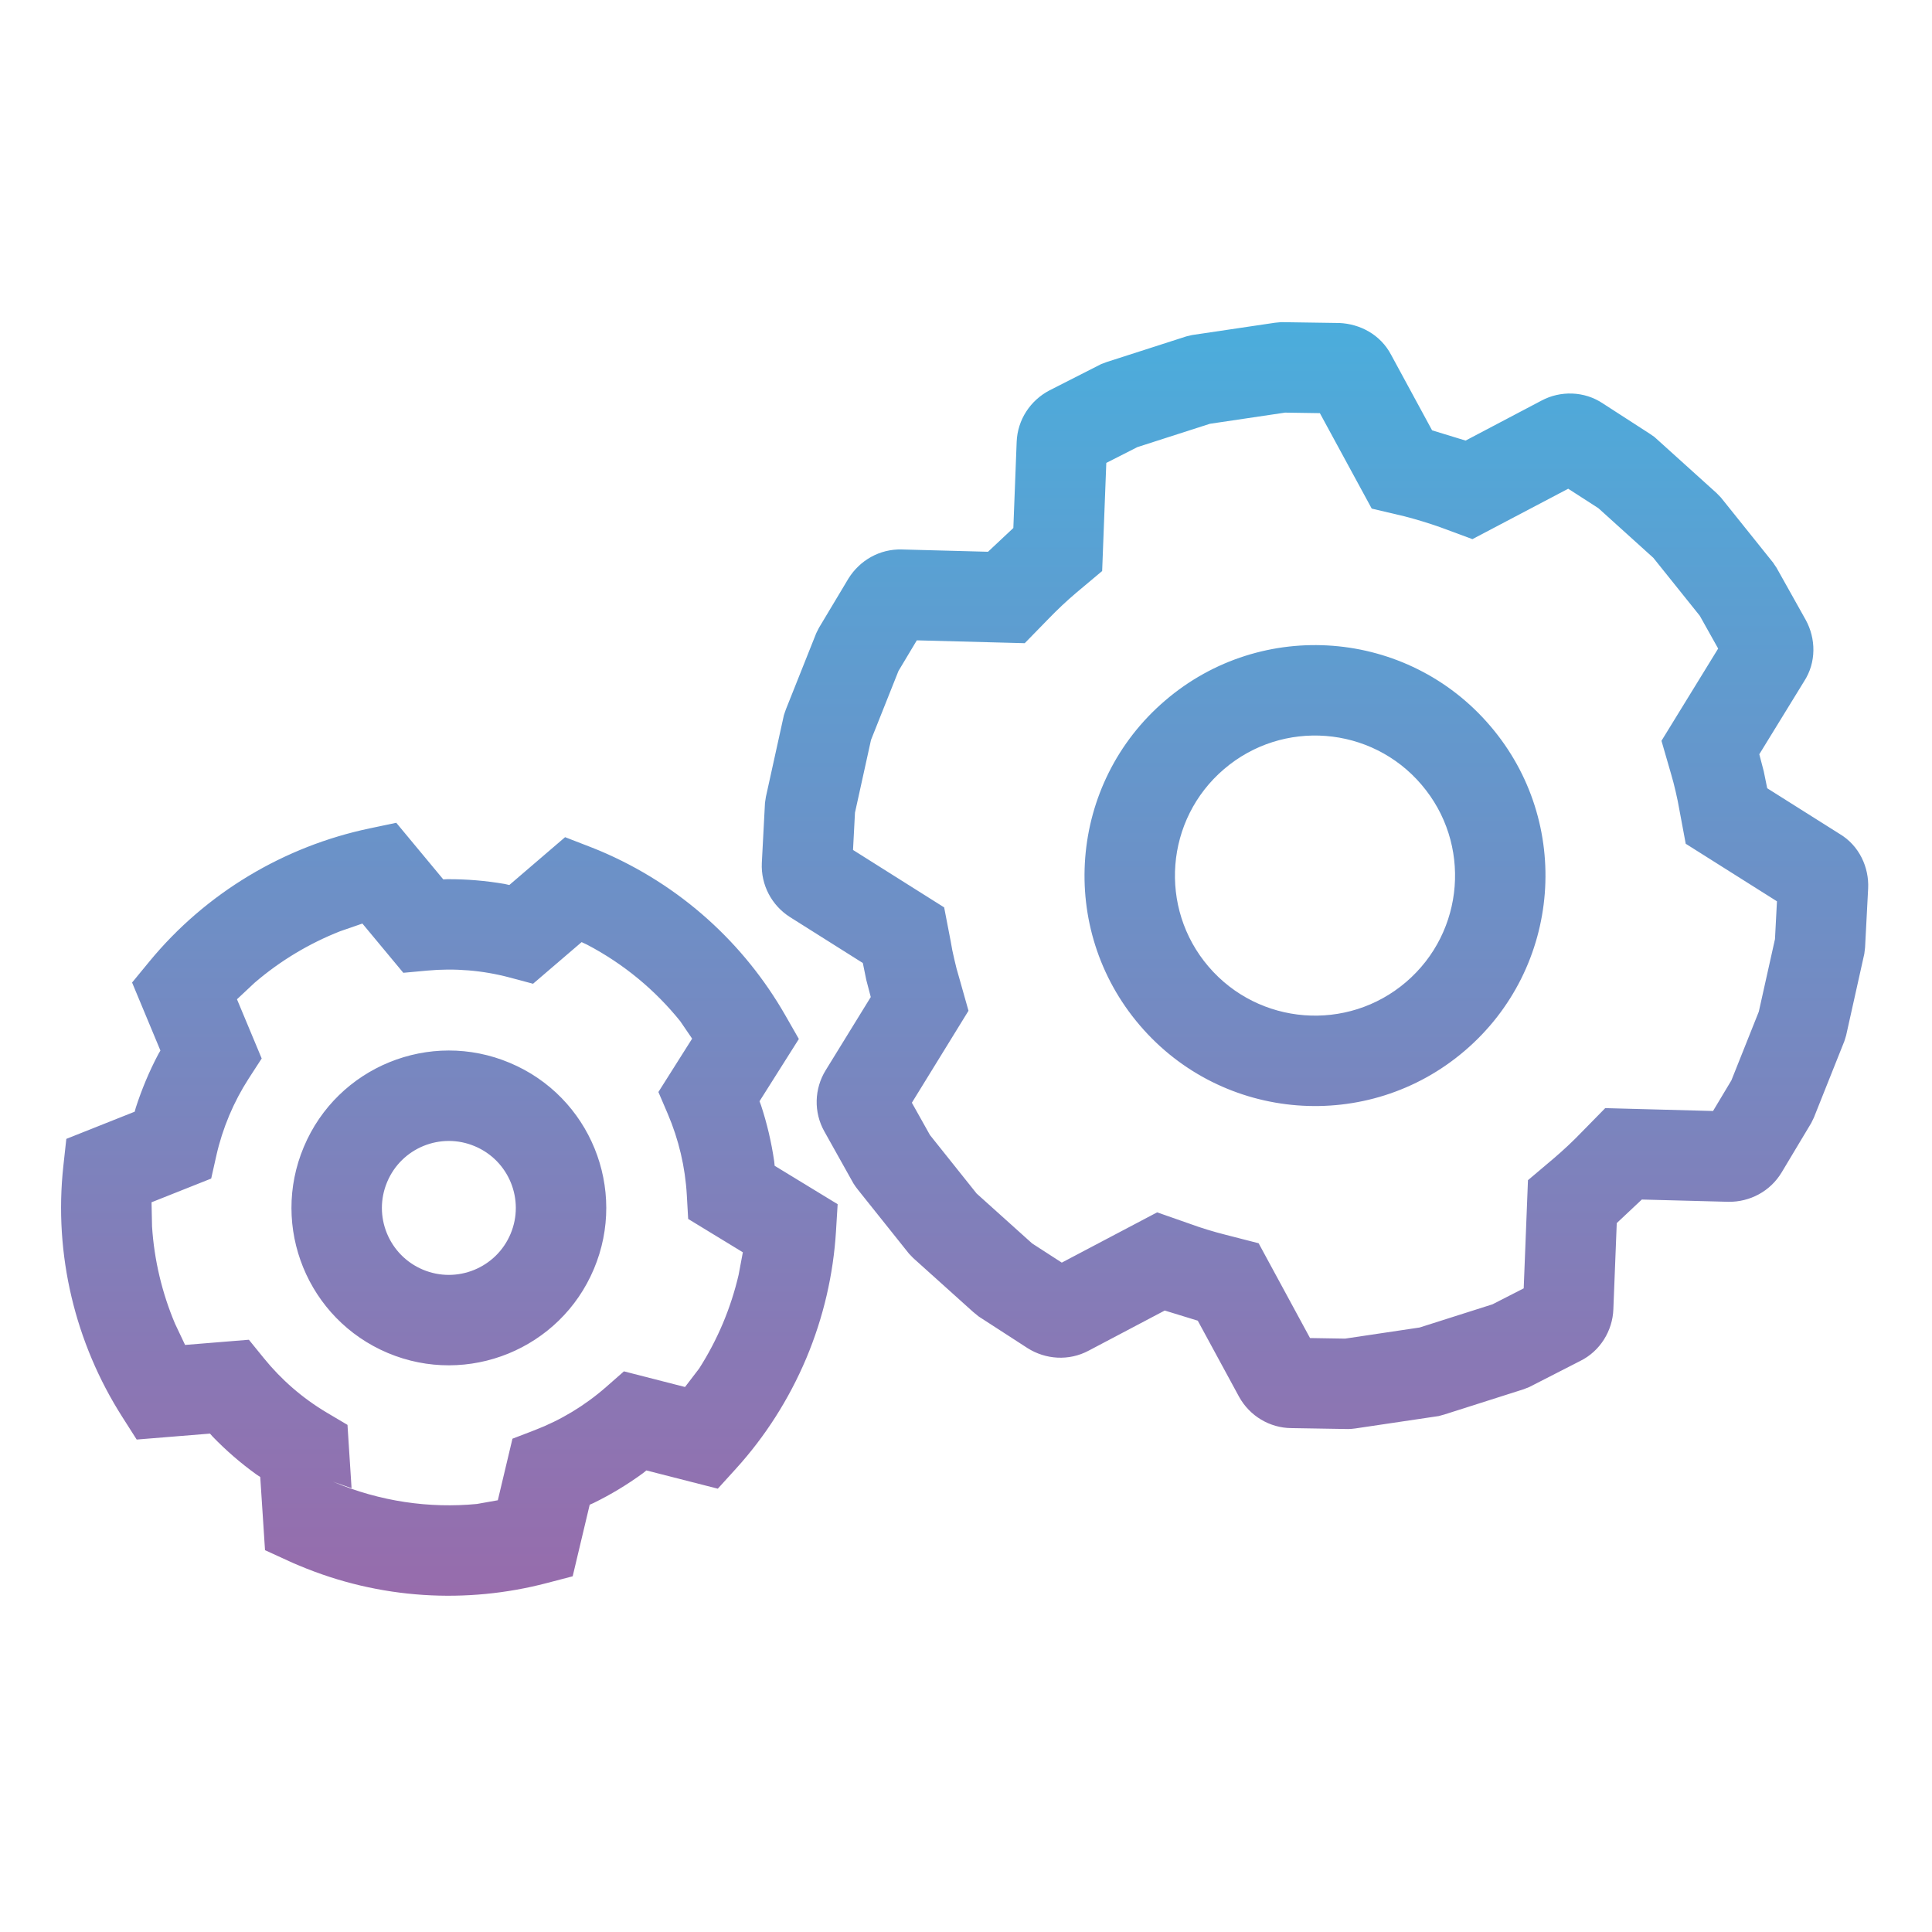
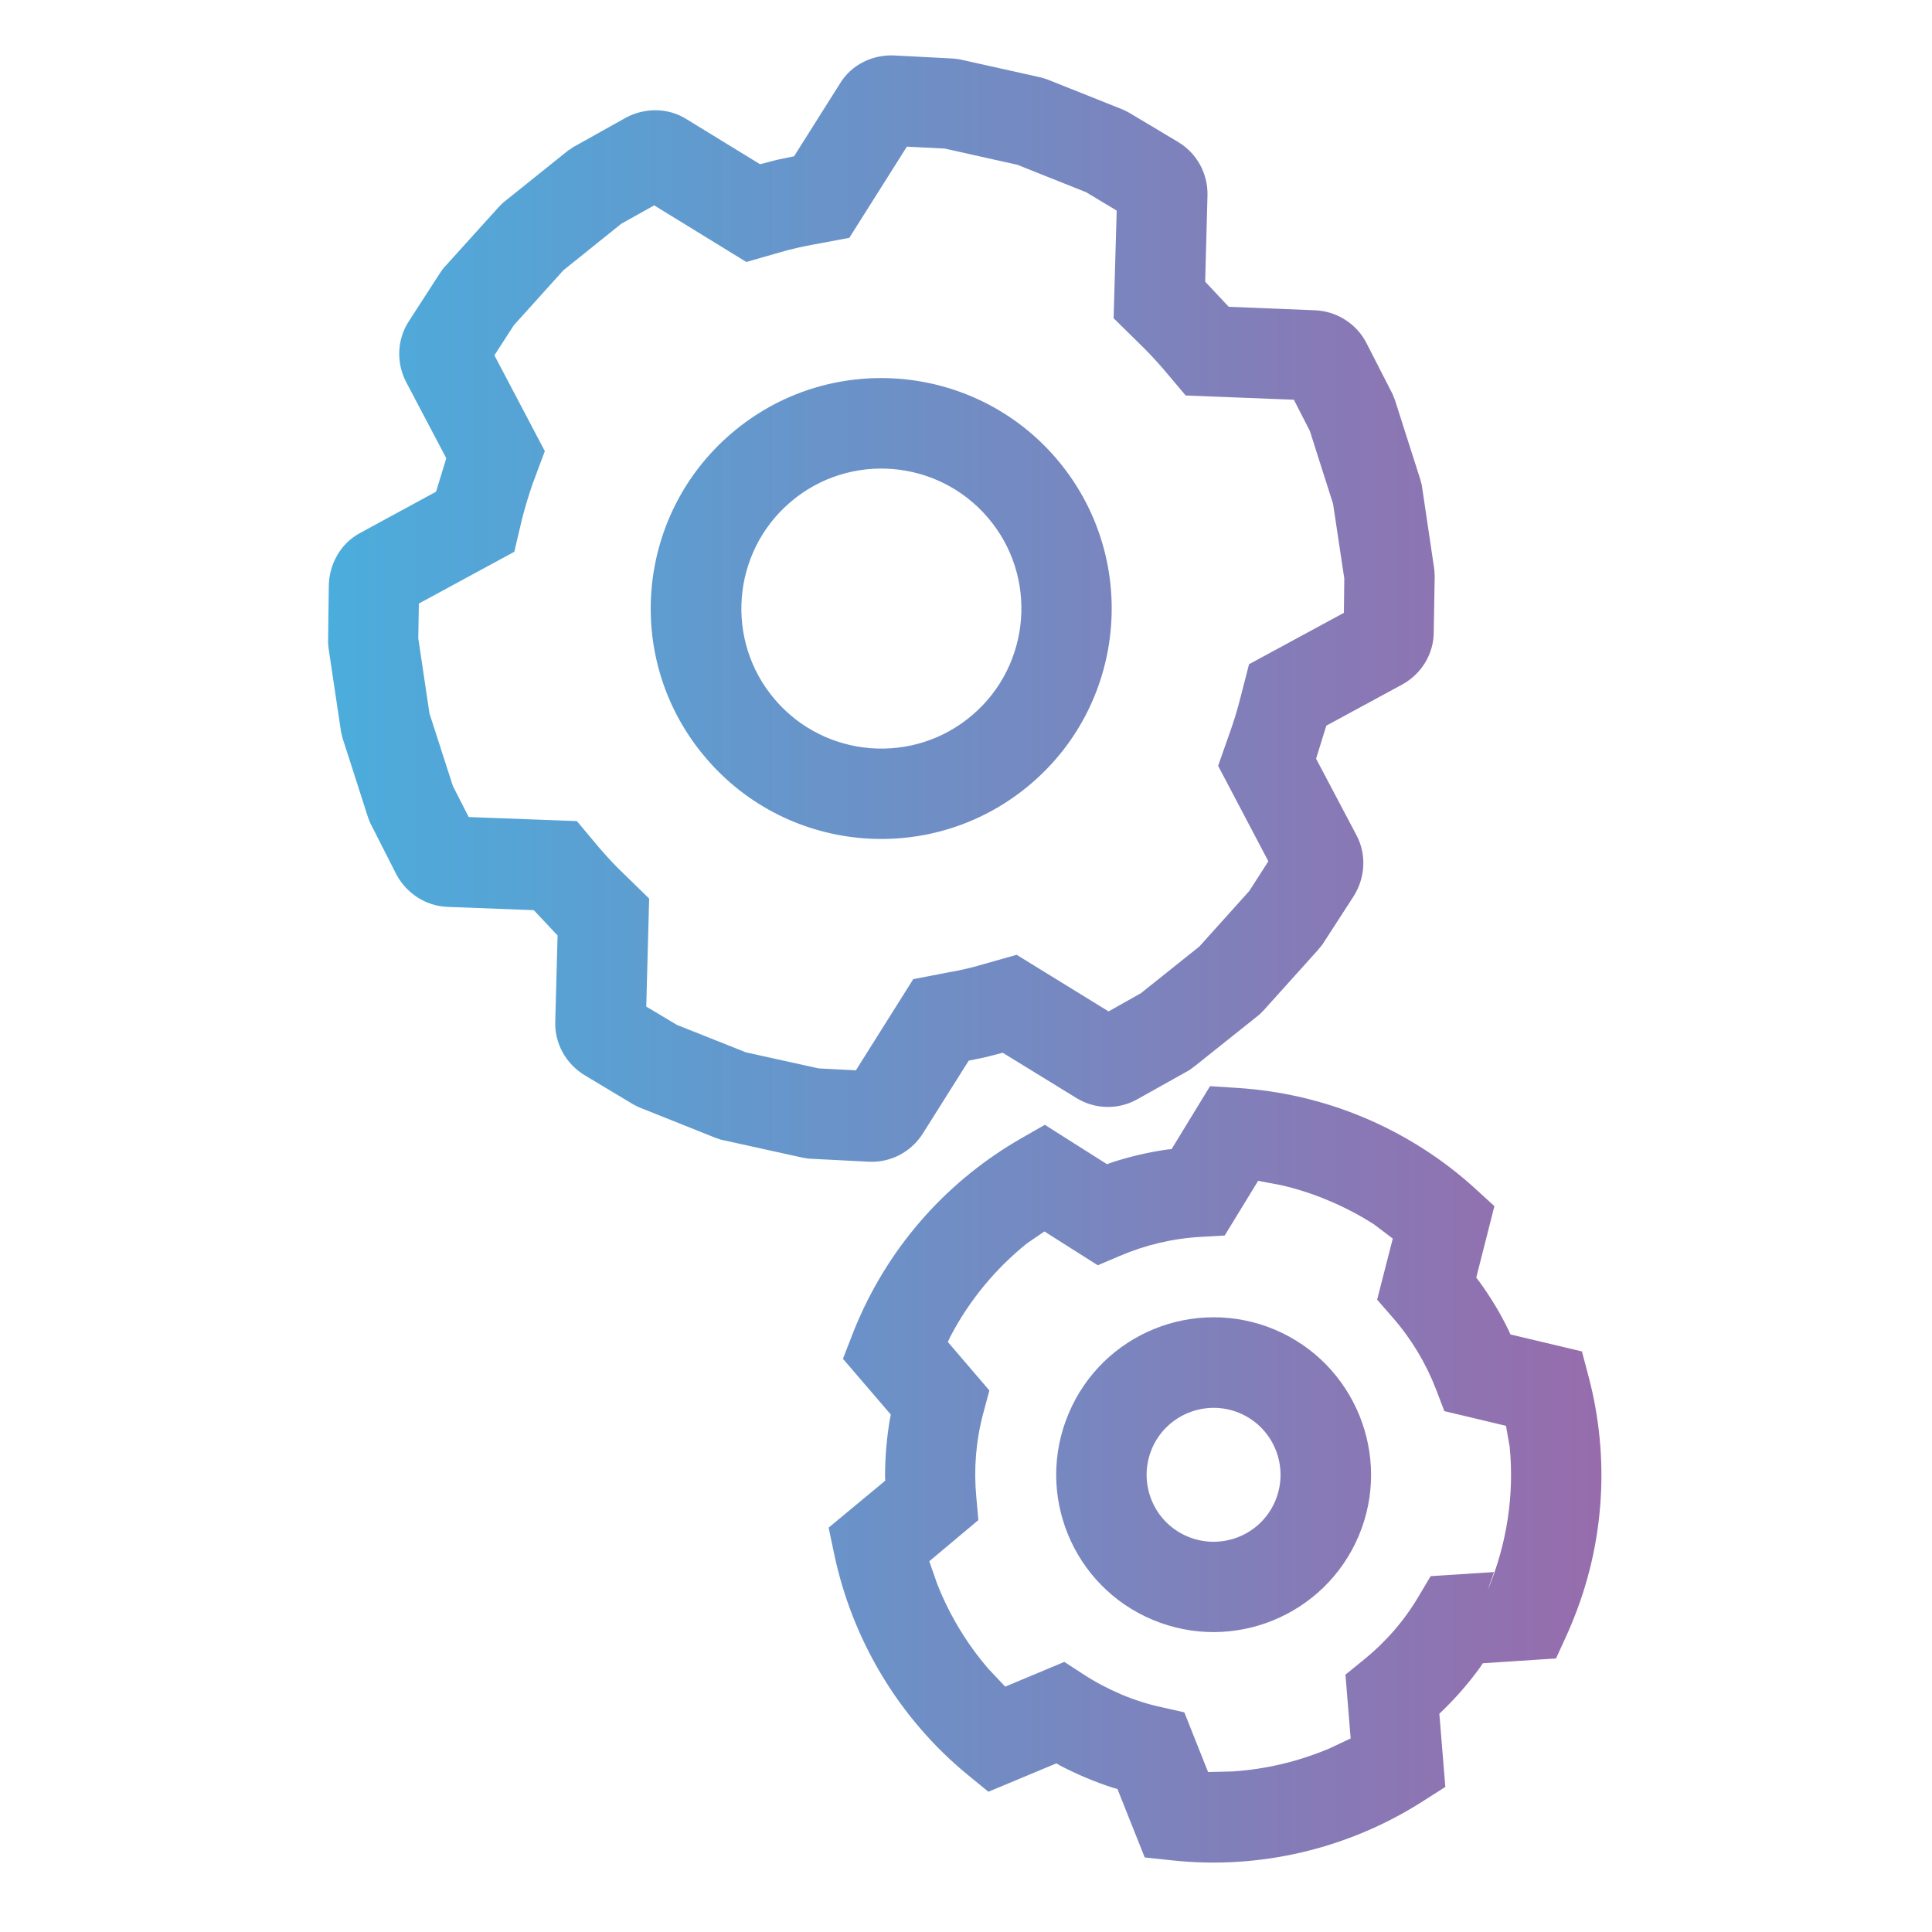
<svg xmlns="http://www.w3.org/2000/svg" version="1.1" id="Calque_1" x="0px" y="0px" viewBox="0 0 1000 1000" style="enable-background:new 0 0 1000 1000;" xml:space="preserve">
+   <style type="text/css">
+ 	.st0{fill:url(#SVGID_1_);}
+ </style>
  <g transform="scale(1 -1)">
    <g transform="translate(0 -96)">
      <g>
-         <linearGradient id="SVGID_1_" gradientUnits="userSpaceOnUse" x1="499.298" y1="-70.74" x2="499.298" y2="-729.951">
+         <linearGradient id="SVGID_1_" gradientUnits="userSpaceOnUse" x1="499.297" y1="-70.738" x2="499.297" y2="-729.95" gradientTransform="matrix(-1.836970e-16 1 -1 -1.836970e-16 98.9532 -899.6415)">
          <stop offset="0" style="stop-color:#4BADDC" />
          <stop offset="1" style="stop-color:#976CAC" />
        </linearGradient>
-         <path marker-start="none" marker-end="none" style="fill:url(#SVGID_1_);" d="M154.804-714.321     c-1.809,0.699-3.768,1.61-4.916,2.134l-12.715,5.815l-2.471,37.883l-2.059,1.36c-8.186,5.89-15.722,12.453-22.598,19.566     l-1.36,1.535l-37.933-3.082l-7.574,11.892c-24.207,38.021-35.425,83.803-30.384,129.747l1.535,13.988l35.388,14.075l0.574,2.084     c1.535,4.754,3.282,9.458,5.228,14.1c1.959,4.667,4.105,9.209,6.439,13.614l1.073,1.847l-14.662,35.201l8.947,10.881     c29.323,35.65,69.877,59.645,113.987,68.904l13.801,2.907l24.332-29.298l2.034,0.1c9.883,0.05,19.84-0.761,29.76-2.471     l2.396-0.537l28.862,24.756l13.052-5.054c1.485-0.574,3.07-1.21,4.667-1.872c42.188-17.781,75.168-48.377,96.293-85.312     l6.988-12.216l-20.364-32.231l0.774-2.059c3.107-9.433,5.391-19.154,6.825-29.036l0.237-2.308l32.605-19.878l-0.861-14.075     c-1.36-22.061-6.376-44.26-15.373-65.697c-9.084-21.487-21.462-40.666-36.324-57.05l-9.471-10.432l-36.973,9.446l-1.784-1.435     c-8.073-5.902-16.633-11.068-25.568-15.435l-1.984-0.873l-8.81-37.047l-13.601-3.556     C241.639-734.186,196.655-731.953,154.804-714.321z M246.855-682.452l10.818,1.922l7.574,31.856l11.517,4.43     c13.426,5.153,25.942,12.69,36.91,22.298l9.271,8.136l31.619-8.098l7.337,9.596c4.667,7.3,8.797,15.123,12.291,23.409     c3.456,8.236,6.152,16.608,8.111,25.043l2.196,11.68l-28.3,17.257l-0.699,12.266c-0.811,14.574-4.193,28.837-9.87,42.126     l-4.841,11.305l17.457,27.626l-6.189,9.072c-12.89,15.984-29.124,29.573-48.215,39.58l-2.795,1.31l-25.143-21.55l-11.917,3.182     c-14.25,3.818-28.774,4.941-42.949,3.619l-12.278-1.135l-21.188,25.493l-11.48-3.968c-16.084-6.326-31.095-15.323-44.297-26.666     l-9.134-8.56l12.79-30.646l-6.701-10.344c-3.856-5.965-7.25-12.366-10.095-19.116c-2.87-6.85-5.091-13.776-6.638-20.651     l-2.708-12.041l-30.871-12.278L78.7-538.83c1.111-17.382,5.178-34.402,11.892-50.312l5.203-10.993l33.029,2.683l7.774-9.571     c8.959-11.056,19.927-20.651,32.643-28.2l10.619-6.289l2.109-32.792l-9.658,3.394     C196.83-681.255,222.323-684.798,246.855-682.452z M697.762-643.671l-29.311,0.487c-11.193,0.05-21.649,6.264-27.14,16.271     l-21.35,39.331l-17.095,5.253l-39.393-20.776c-10.207-5.453-22.273-4.617-31.657,1.348l-25.193,16.309l-2.92,2.383     l-30.983,27.864l-2.259,2.346l-26.429,33.104l-1.235,1.622l-0.487,0.749l-0.574,0.849l-15.011,26.828     c-5.665,10.032-5.253,22.186,0.649,31.744l23.334,37.896l-2.321,8.859l-1.784,8.747l-37.759,23.808     c-9.446,6.039-15.073,16.633-14.524,28.038l1.635,31.058l0.474,3.12l9.309,42.226l0.487,1.46l0.599,1.697l15.66,39.306     l1.398,2.783l15.273,25.505c5.84,9.396,16.159,15.398,27.689,15.049l44.547-1.185l13.114,12.303l1.722,44.609     c0.449,11.442,7.088,21.425,16.933,26.591l26.815,13.639l2.907,1.086l41.14,13.239l3.082,0.724l42.812,6.351l3.194,0.312     l30.147-0.449c10.419-0.449,21.213-5.79,26.828-16.546l21.163-39.006l17.332-5.303l39.268,20.676     c9.758,5.241,22.211,5.029,31.881-1.51l24.295-15.697l2.234-1.547l1.173-1.048l31.07-28.051l2.259-2.321l27.102-33.816     l0.649-1.023l0.998-1.447l15.148-27.065c5.241-9.533,5.603-21.899-0.911-31.857l-23.134-37.659l2.321-8.884l1.772-8.71     l37.409-23.584c10.307-6.102,15.348-17.432,14.836-28.238l-1.597-30.646l-0.387-3.219l-9.408-42.226l-0.923-3.007l-15.785-39.568     l-1.373-2.808l-15.311-25.555c-5.915-9.82-16.471-15.348-27.539-15.198l-44.821,1.173L836.83-537.07l-1.76-44.622     c-0.387-11.006-6.751-21.649-17.22-26.778l-26.241-13.426l-2.957-1.173l-40.978-13.052l-2.982-0.824l-43.149-6.414l-1.997-0.225     l-0.848-0.037L697.762-643.671z M200.736-604.302c-41.44,17.457-60.943,65.235-43.474,106.675     c17.407,41.465,65.235,60.955,106.662,43.474c41.465-17.407,60.943-65.223,43.474-106.662     C289.991-602.243,242.163-621.734,200.736-604.302z M696.227-596.865l38.57,5.752l37.696,11.991l16.172,8.273l2.209,55.989     l13.389,11.318c5.016,4.292,9.733,8.685,14.237,13.376l12.366,12.603l55.802-1.485l9.496,15.847l14.188,35.562l8.373,37.546     l1.023,19.578l-47.217,29.785l-3.282,17.569c-0.512,3.057-1.16,6.114-1.922,9.421c-0.711,3.132-1.51,6.177-2.408,9.221     l-4.941,17.082l29.336,47.741l-9.496,16.958l-24.058,30.01l-28.438,25.692l-15.623,10.07l-49.575-26.092l-16.621,6.152     c-5.977,2.121-12.278,4.03-18.468,5.64l-17.033,4.018l-26.84,49.401l-18.006,0.274l-38.907-5.777l-37.522-12.066l-16.109-8.186     l-2.146-55.964l-13.489-11.318c-4.904-4.155-9.658-8.647-14.225-13.364l-12.353-12.665l-55.864,1.472l-9.496-15.86     l-14.213-35.687l-8.298-37.646l-1.011-19.304l47.167-29.723l3.394-17.582c0.487-3.144,1.111-6.114,1.909-9.471     c0.724-3.232,1.472-6.114,2.408-9.134l4.891-17.32l-29.311-47.604l9.371-16.733l24.158-30.272l28.712-25.817l15.36-9.933     l49.351,26.017l16.82-5.89c6.089-2.234,12.303-4.118,18.655-5.727l17.057-4.38l26.603-49.064L696.227-596.865z M264.261-542.661     c7.437,17.631-0.861,37.971-18.493,45.37c-17.619,7.449-37.971-0.836-45.37-18.492c-7.437-17.607,0.836-37.958,18.492-45.383     C236.51-568.59,256.862-560.28,264.261-542.661z M590.001-434.763c-42.85,50.037-36.972,125.429,13.114,168.192     c50.012,42.862,125.417,36.985,168.179-13.114c42.837-50,36.948-125.392-13.127-168.179     C708.169-490.677,632.776-484.787,590.001-434.763z M727.759-412.315c30.434,26.017,34.003,71.836,7.961,102.22     c-25.967,30.434-71.799,34.015-102.195,7.973c-30.422-25.992-34.003-71.811-7.974-102.208     C651.556-434.738,697.4-438.307,727.759-412.315z" />
+         <path marker-end="none" marker-start="none" class="st0" d="M813.3-744.8c-0.7-1.8-1.6-3.8-2.1-4.9l-5.8-12.7l-37.9-2.5l-1.4-2.1     c-5.9-8.2-12.5-15.7-19.6-22.6L745-791l3.1-37.9l-11.9-7.6c-38-24.2-83.8-35.4-129.7-30.4l-14,1.5l-14.1,35.4l-2.1,0.6     c-4.8,1.5-9.5,3.3-14.1,5.2c-4.7,2-9.2,4.1-13.6,6.4l-1.8,1.1l-35.2-14.7l-10.9,8.9c-35.6,29.3-59.6,69.9-68.9,114l-2.9,13.8     l29.3,24.3l-0.1,2c0,9.9,0.8,19.8,2.5,29.8l0.5,2.4l-24.8,28.9l5.1,13.1c0.6,1.5,1.2,3.1,1.9,4.7c17.8,42.2,48.4,75.2,85.3,96.3     l12.2,7l32.2-20.4l2.1,0.8c9.4,3.1,19.2,5.4,29,6.8l2.3,0.2l19.9,32.6l14.1-0.9c22.1-1.4,44.3-6.4,65.7-15.4     c21.5-9.1,40.7-21.5,57-36.3l10.4-9.5l-9.4-37l1.4-1.8c5.9-8.1,11.1-16.6,15.4-25.6l0.9-2l37-8.8l3.6-13.6     C833.1-658,830.9-703,813.3-744.8z M781.4-652.8l-1.9,10.8l-31.9,7.6l-4.4,11.5c-5.2,13.4-12.7,25.9-22.3,36.9l-8.1,9.3l8.1,31.6     l-9.6,7.3c-7.3,4.7-15.1,8.8-23.4,12.3c-8.2,3.5-16.6,6.2-25,8.1l-11.7,2.2l-17.3-28.3l-12.3-0.7c-14.6-0.8-28.8-4.2-42.1-9.9     l-11.3-4.8l-27.6,17.5l-9.1-6.2c-16-12.9-29.6-29.1-39.6-48.2l-1.3-2.8l21.5-25.1l-3.2-11.9c-3.8-14.2-4.9-28.8-3.6-42.9     l1.1-12.3L481-712.1l4-11.5c6.3-16.1,15.3-31.1,26.7-44.3l8.6-9.1l30.6,12.8l10.3-6.7c6-3.9,12.4-7.2,19.1-10.1     c6.9-2.9,13.8-5.1,20.7-6.6l12-2.7l12.3-30.9l12.5,0.3c17.4,1.1,34.4,5.2,50.3,11.9l11,5.2l-2.7,33l9.6,7.8     c11.1,9,20.7,19.9,28.2,32.6l6.3,10.6l32.8,2.1l-3.4-9.7C780.2-702.8,783.8-677.3,781.4-652.8z M742.6-201.9l-0.5-29.3     c0-11.2-6.3-21.6-16.3-27.1l-39.3-21.3l-5.3-17.1l20.8-39.4c5.5-10.2,4.6-22.3-1.3-31.7L684.4-393l-2.4-2.9l-27.9-31l-2.3-2.3     l-33.1-26.4l-1.6-1.2l-0.7-0.5l-0.8-0.6l-26.8-15c-10-5.7-22.2-5.3-31.7,0.6L519-448.9l-8.9-2.3l-8.7-1.8l-23.8-37.8     c-6-9.4-16.6-15.1-28-14.5l-31.1,1.6l-3.1,0.5l-42.2,9.3l-1.5,0.5l-1.7,0.6l-39.3,15.7l-2.8,1.4l-25.5,15.3     c-9.4,5.8-15.4,16.2-15,27.7l1.2,44.5l-12.3,13.1l-44.6,1.7c-11.4,0.4-21.4,7.1-26.6,16.9l-13.6,26.8l-1.1,2.9l-13.2,41.1     l-0.7,3.1l-6.4,42.8l-0.3,3.2l0.4,30.1c0.4,10.4,5.8,21.2,16.5,26.8l39,21.2l5.3,17.3l-20.7,39.3c-5.2,9.8-5,22.2,1.5,31.9     l15.7,24.3l1.5,2.2l1,1.2l28.1,31.1l2.3,2.3l33.8,27.1l1,0.6l1.4,1L323.8,35c9.5,5.2,21.9,5.6,31.9-0.9L393.4,11l8.9,2.3l8.7,1.8     l23.6,37.4c6.1,10.3,17.4,15.3,28.2,14.8l30.6-1.6l3.2-0.4l42.2-9.4l3-0.9l39.6-15.8l2.8-1.4l25.6-15.3     C619.6,16.6,625.2,6.1,625-5l-1.2-44.8l12.2-13l44.6-1.8c11-0.4,21.6-6.8,26.8-17.2l13.4-26.2l1.2-3l13.1-41l0.8-3l6.4-43.1     l0.2-2l0-0.8L742.6-201.9z M703.3-698.9c-17.5-41.4-65.2-60.9-106.7-43.5c-41.5,17.4-61,65.2-43.5,106.7     c17.4,41.5,65.2,60.9,106.7,43.5C701.2-609.7,720.7-657.5,703.3-698.9z M695.8-203.4l-5.8,38.6l-12,37.7l-8.3,16.2l-56,2.2     l-11.3,13.4c-4.3,5-8.7,9.7-13.4,14.2l-12.6,12.4L578-13l-15.8,9.5l-35.6,14.2L489,19.1l-19.6,1l-29.8-47.2l-17.6-3.3     c-3.1-0.5-6.1-1.2-9.4-1.9c-3.1-0.7-6.2-1.5-9.2-2.4l-17.1-4.9l-47.7,29.3l-17-9.5l-30-24.1L266-72.3l-10.1-15.6l26.1-49.6     l-6.2-16.6c-2.1-6-4-12.3-5.6-18.5l-4-17l-49.4-26.8l-0.3-18l5.8-38.9l12.1-37.5l8.2-16.1l56-2.1l11.3-13.5     c4.2-4.9,8.6-9.7,13.4-14.2l12.7-12.4l-1.5-55.9l15.9-9.5l35.7-14.2l37.6-8.3l19.3-1l29.7,47.2l17.6,3.4c3.1,0.5,6.1,1.1,9.5,1.9     c3.2,0.7,6.1,1.5,9.1,2.4l17.3,4.9l47.6-29.3l16.7,9.4l30.3,24.2l25.8,28.7l9.9,15.4l-26,49.4l5.9,16.8     c2.2,6.1,4.1,12.3,5.7,18.7l4.4,17.1l49.1,26.6L695.8-203.4z M641.6-635.4c-17.6,7.4-38-0.9-45.4-18.5     c-7.4-17.6,0.8-38,18.5-45.4c17.6-7.4,38,0.8,45.4,18.5C667.5-663.1,659.2-642.8,641.6-635.4z M533.7-309.6     c-50-42.8-125.4-37-168.2,13.1c-42.9,50-37,125.4,13.1,168.2c50,42.8,125.4,36.9,168.2-13.1C589.6-191.5,583.7-266.9,533.7-309.6     z M511.3-171.9c-26,30.4-71.8,34-102.2,8c-30.4-26-34-71.8-8-102.2c26-30.4,71.8-34,102.2-8C533.7-248.1,537.3-202.2,511.3-171.9     z" />
      </g>
    </g>
  </g>
-   <g>
- </g>
-   <g>
- </g>
-   <g>
- </g>
-   <g>
- </g>
-   <g>
- </g>
-   <g>
- </g>
</svg>
